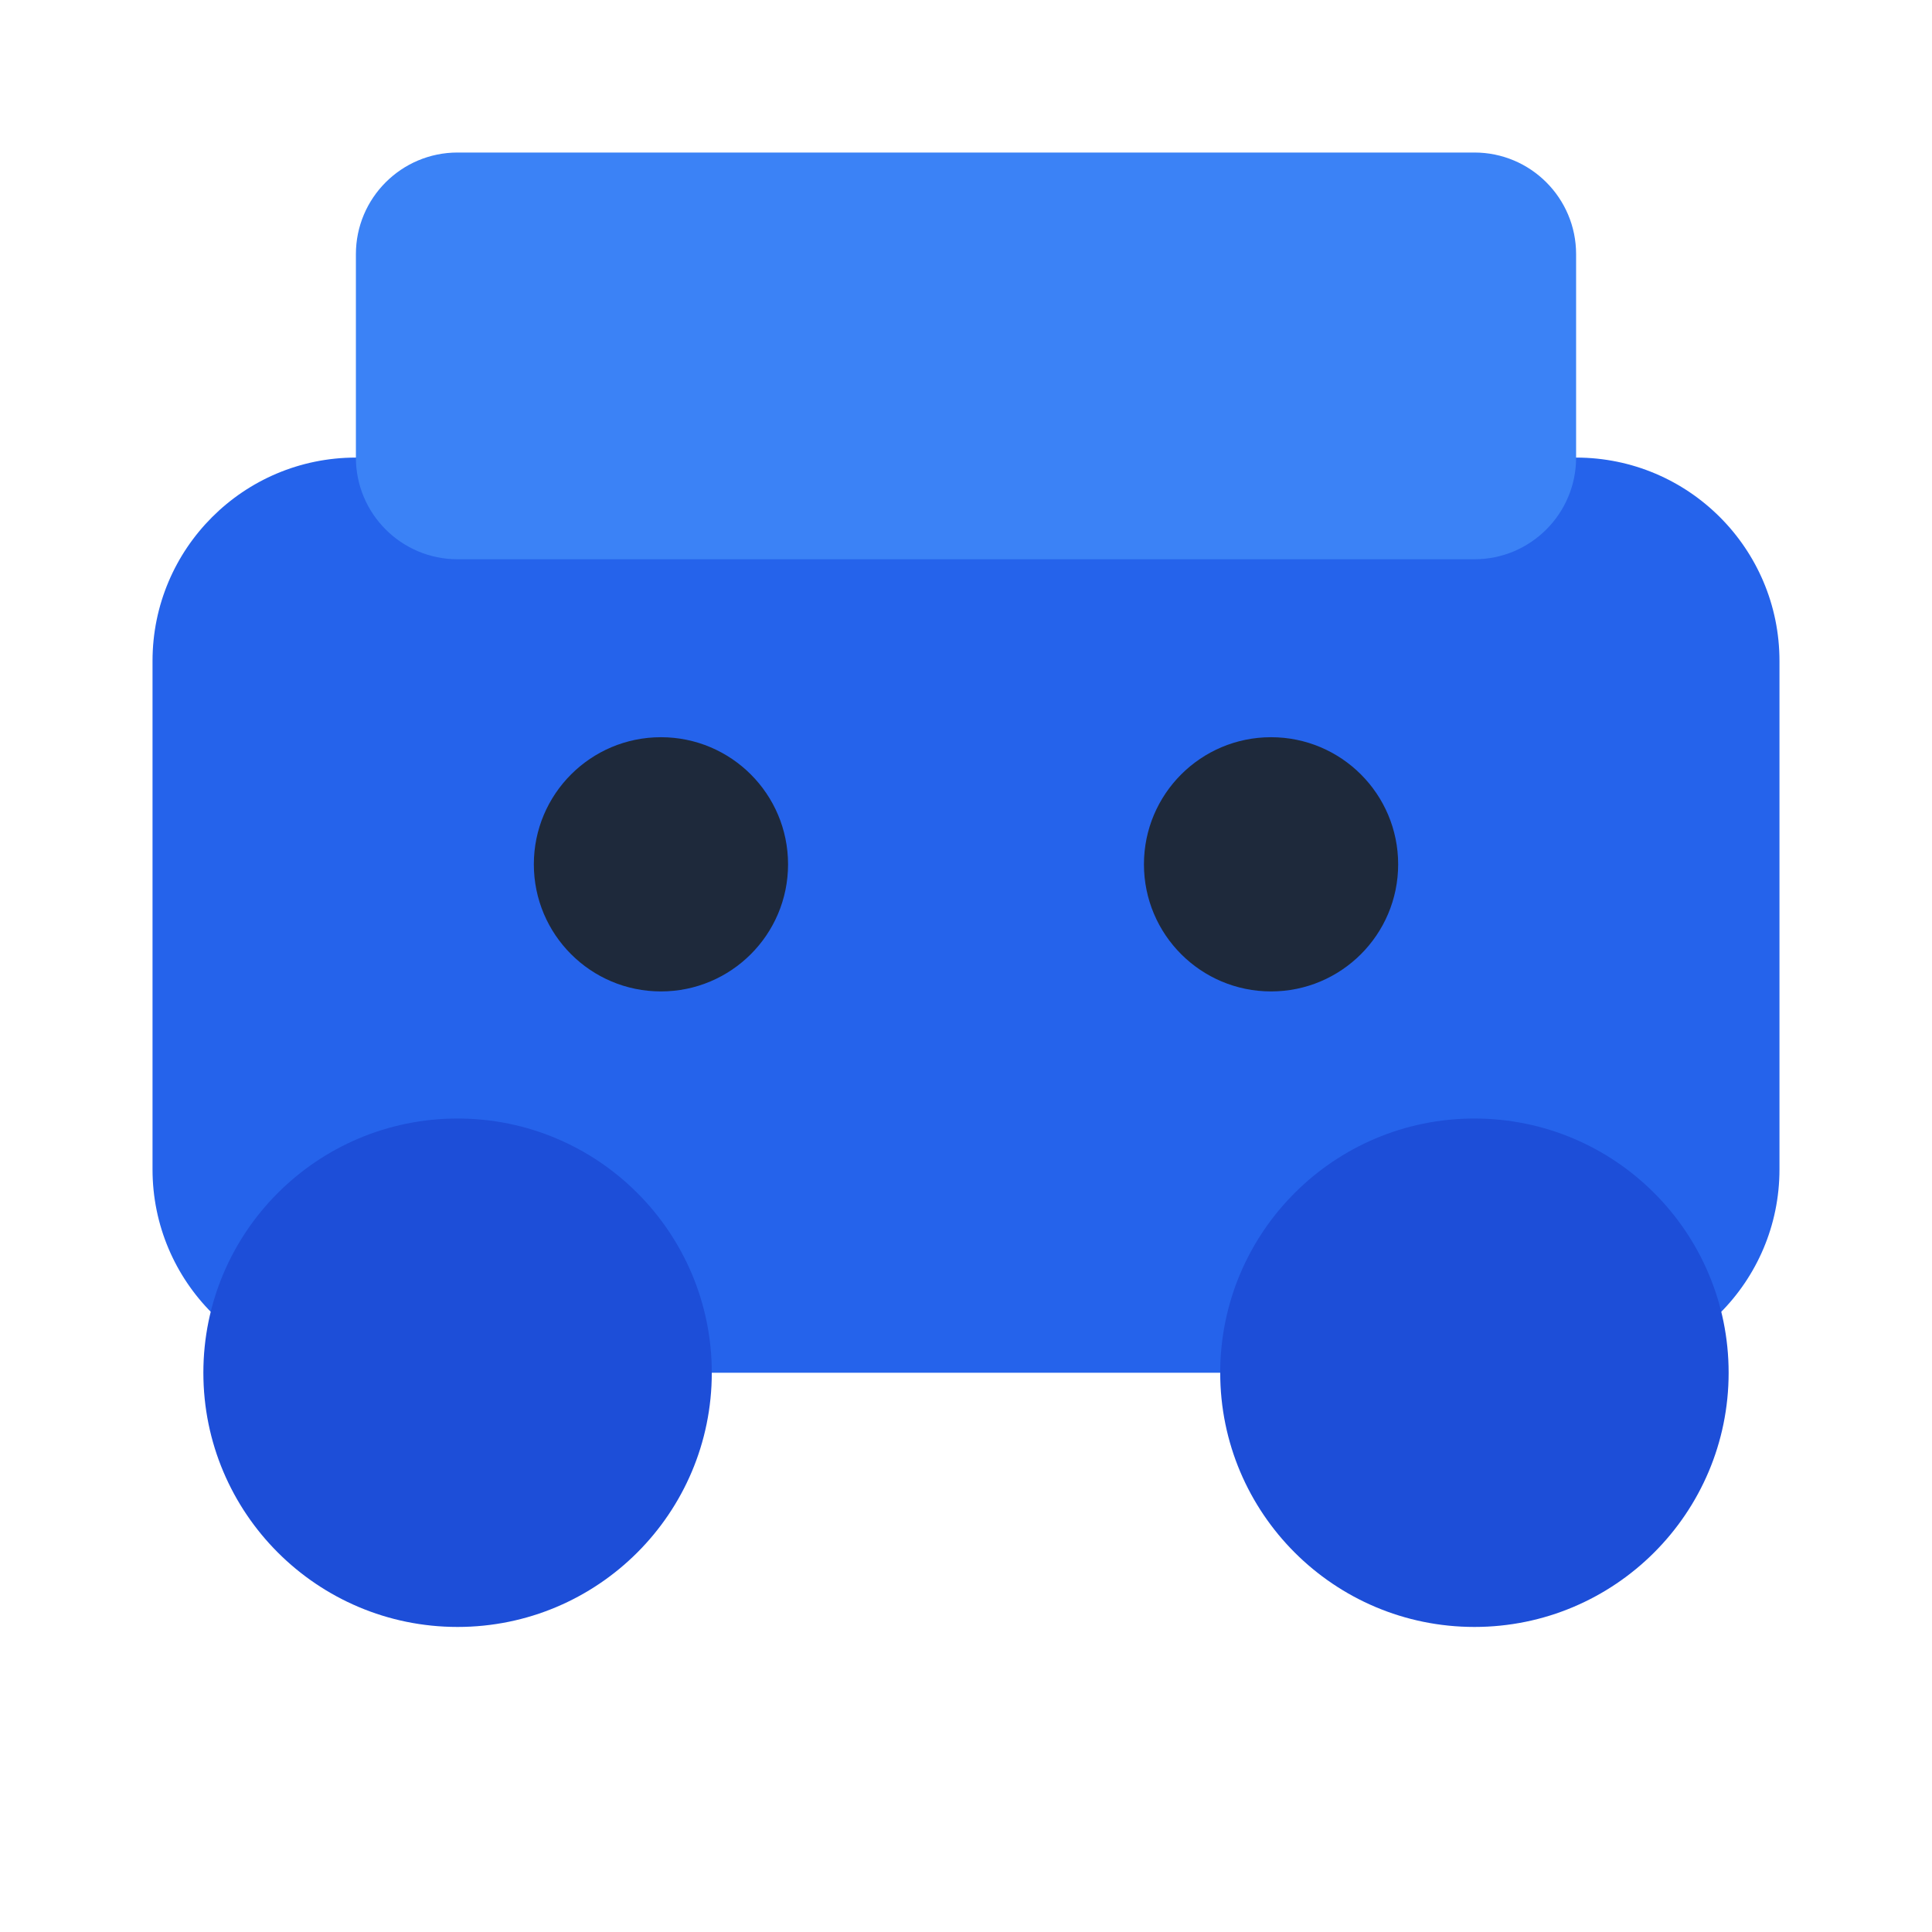
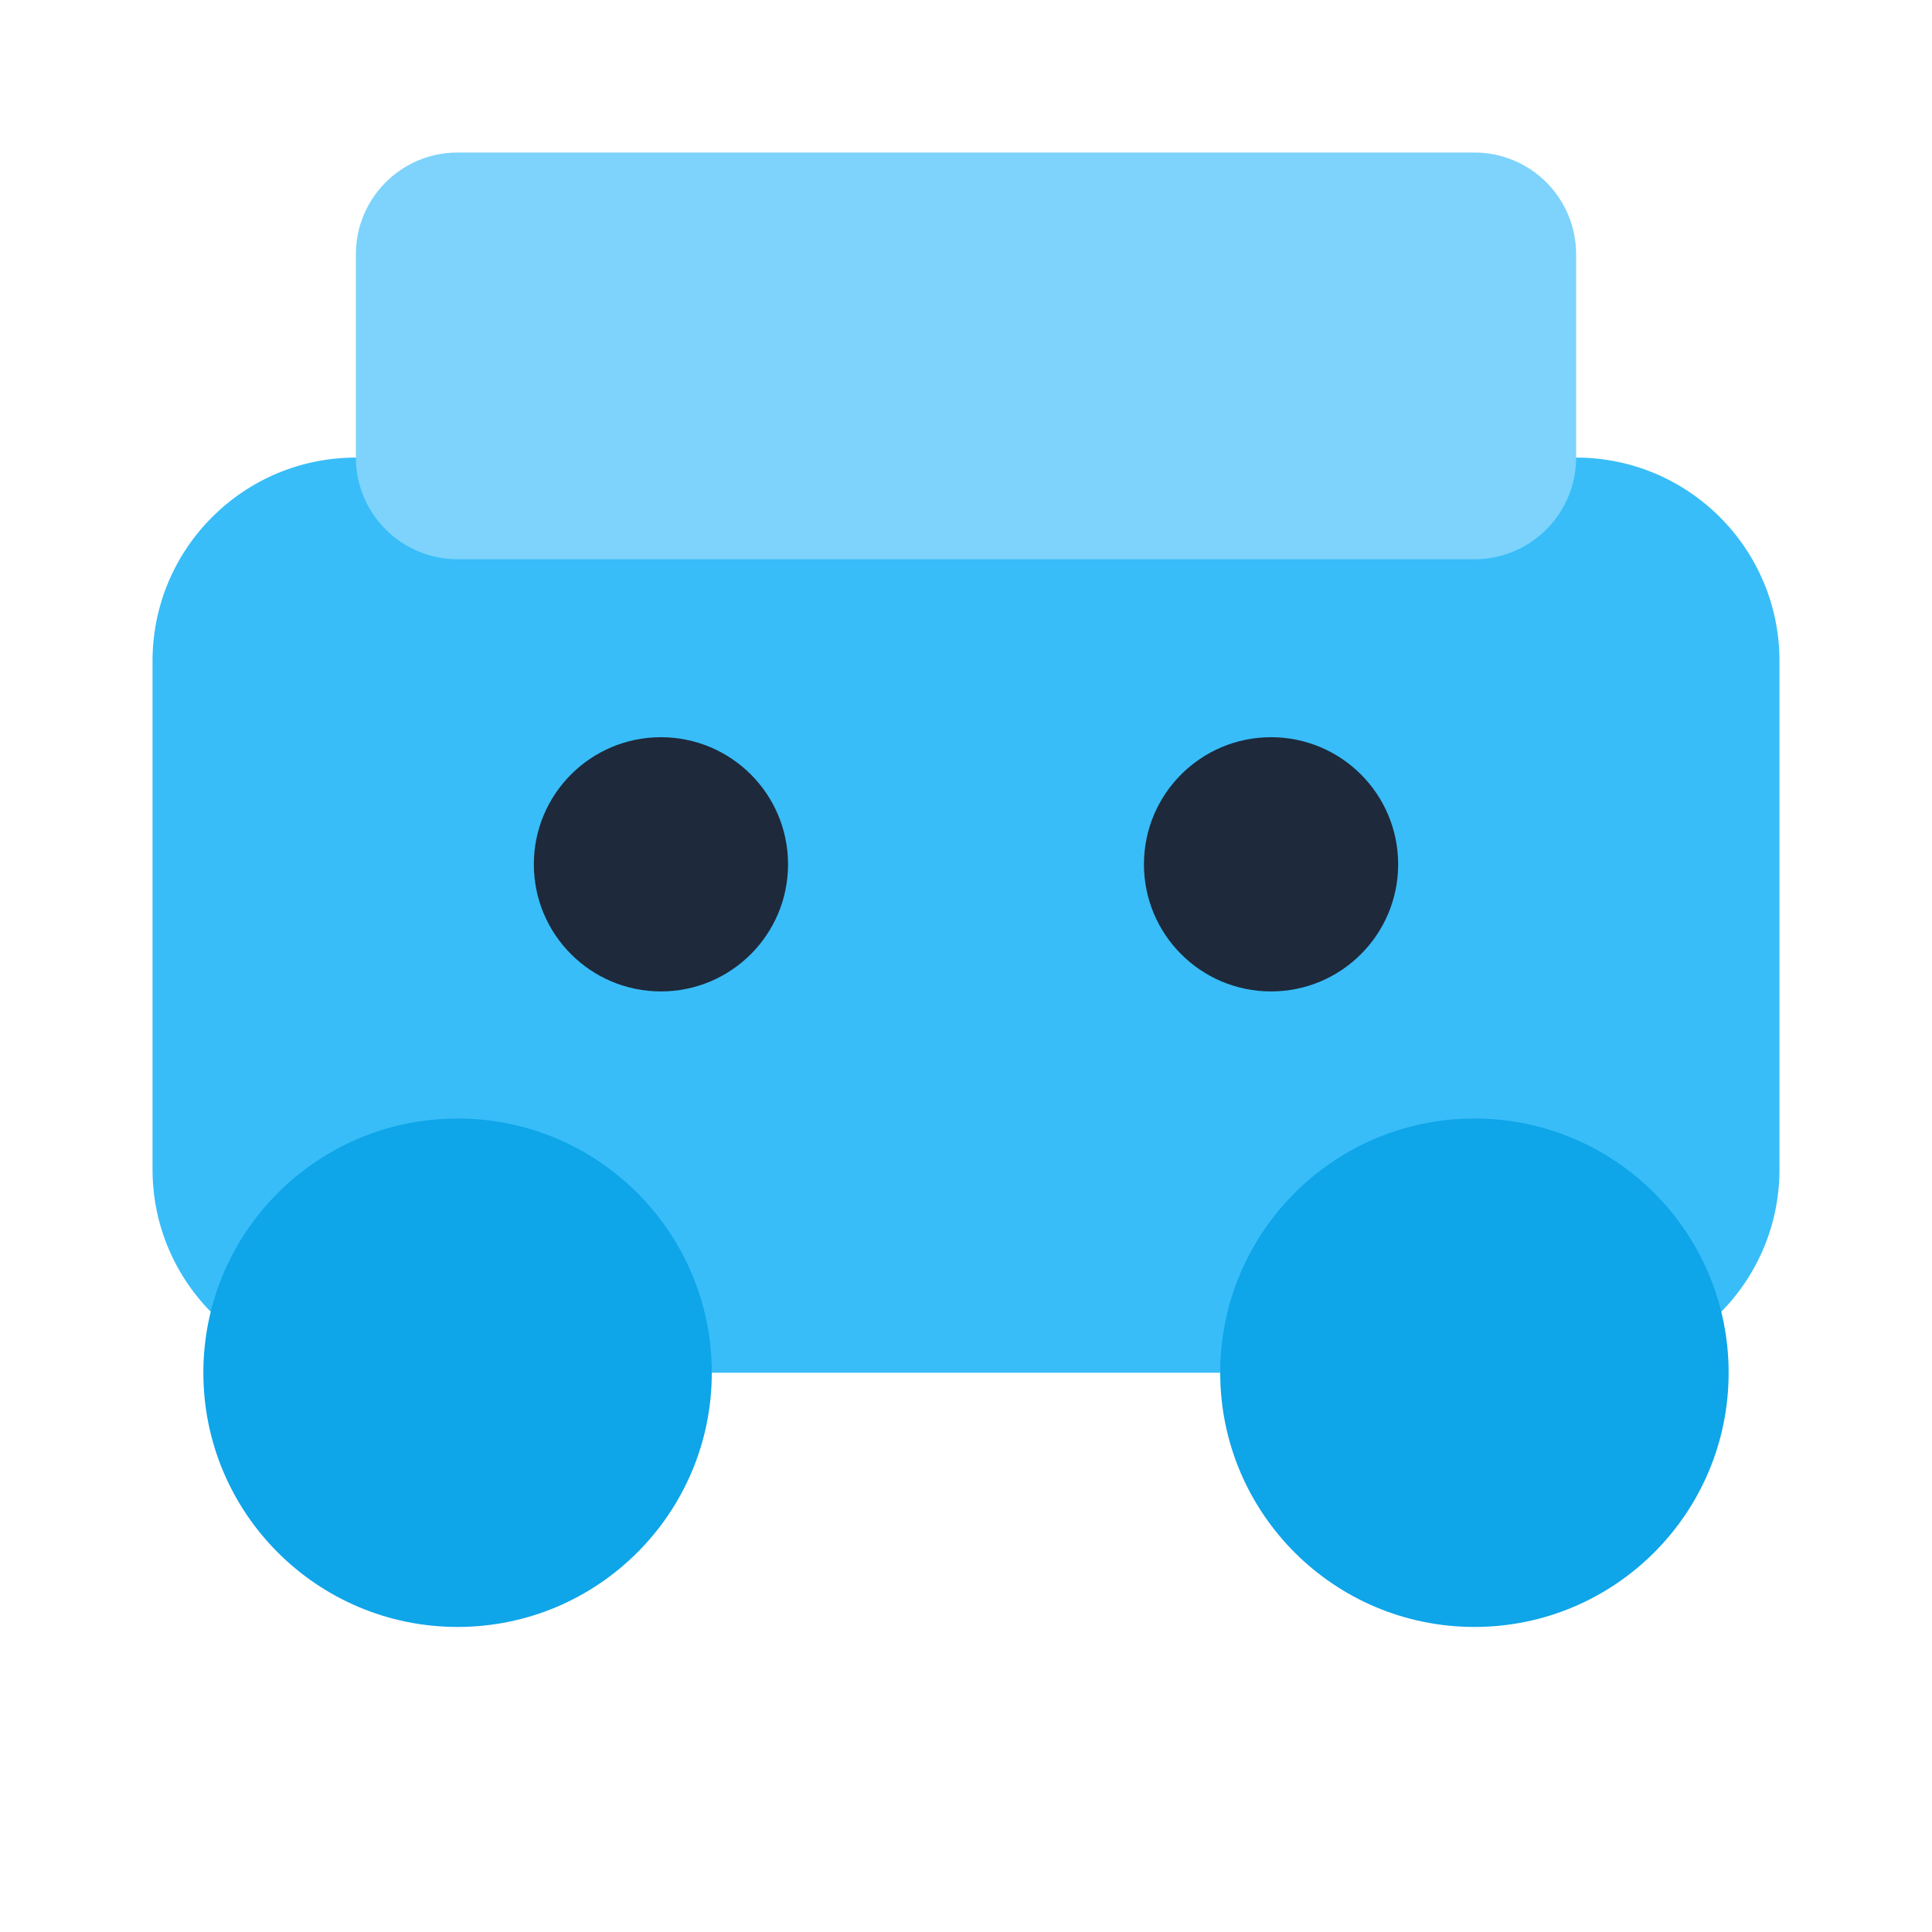
<svg xmlns="http://www.w3.org/2000/svg" width="32" height="32" viewBox="5 5 38 38" fill="none">
-   <rect x="8" y="14" width="32" height="18" rx="4" fill="#2563eb" />
-   <rect x="12" y="8" width="24" height="8" rx="2" fill="#3b82f6" />
-   <circle cx="18" cy="22" r="2.5" fill="#1e293b" />
-   <circle cx="30" cy="22" r="2.5" fill="#1e293b" />
-   <circle cx="14" cy="32" r="5" fill="#1d4ed8" />
-   <circle cx="34" cy="32" r="5" fill="#1d4ed8" />
+   <rect x="8" y="14" width="32" height="18" rx="4" fill="#38BDF8" />
+   <rect x="12" y="8" width="24" height="8" rx="2" fill="#7DD3FC" />
+   <circle cx="18" cy="22" r="2.5" fill="#1E293B" />
+   <circle cx="30" cy="22" r="2.5" fill="#1E293B" />
+   <circle cx="14" cy="32" r="5" fill="#0EA5E9" />
+   <circle cx="34" cy="32" r="5" fill="#0EA5E9" />
</svg>
